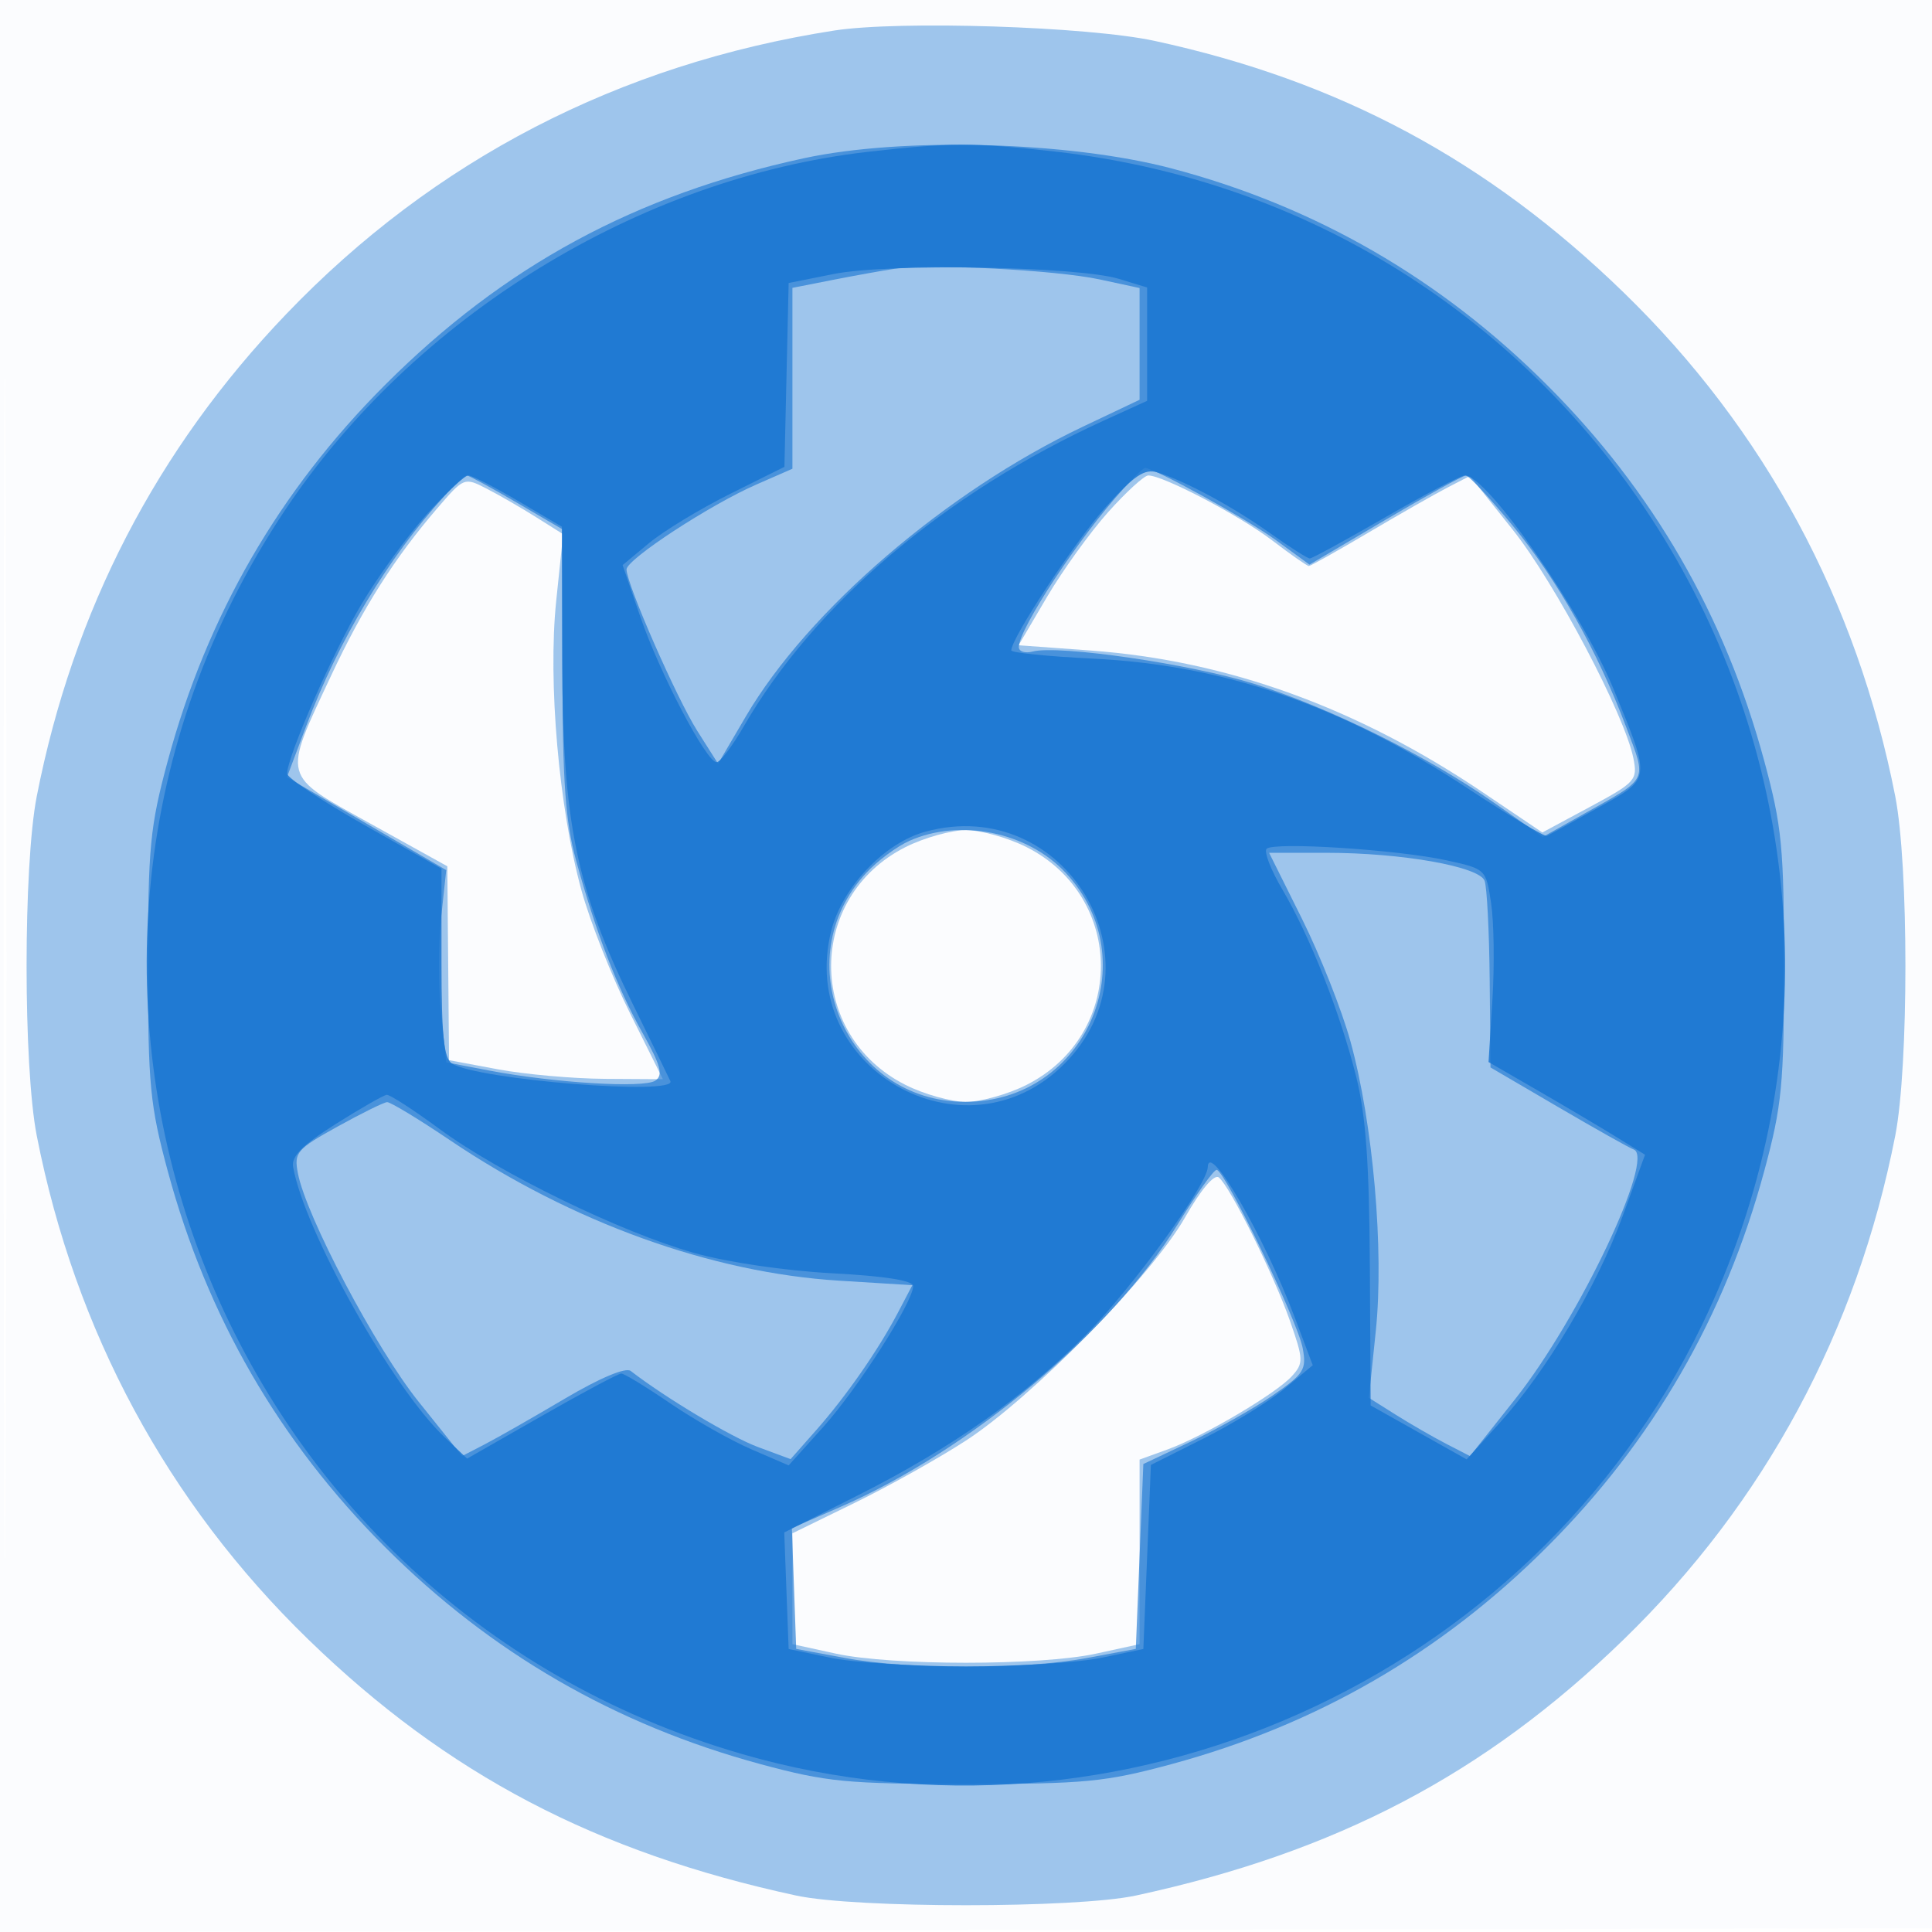
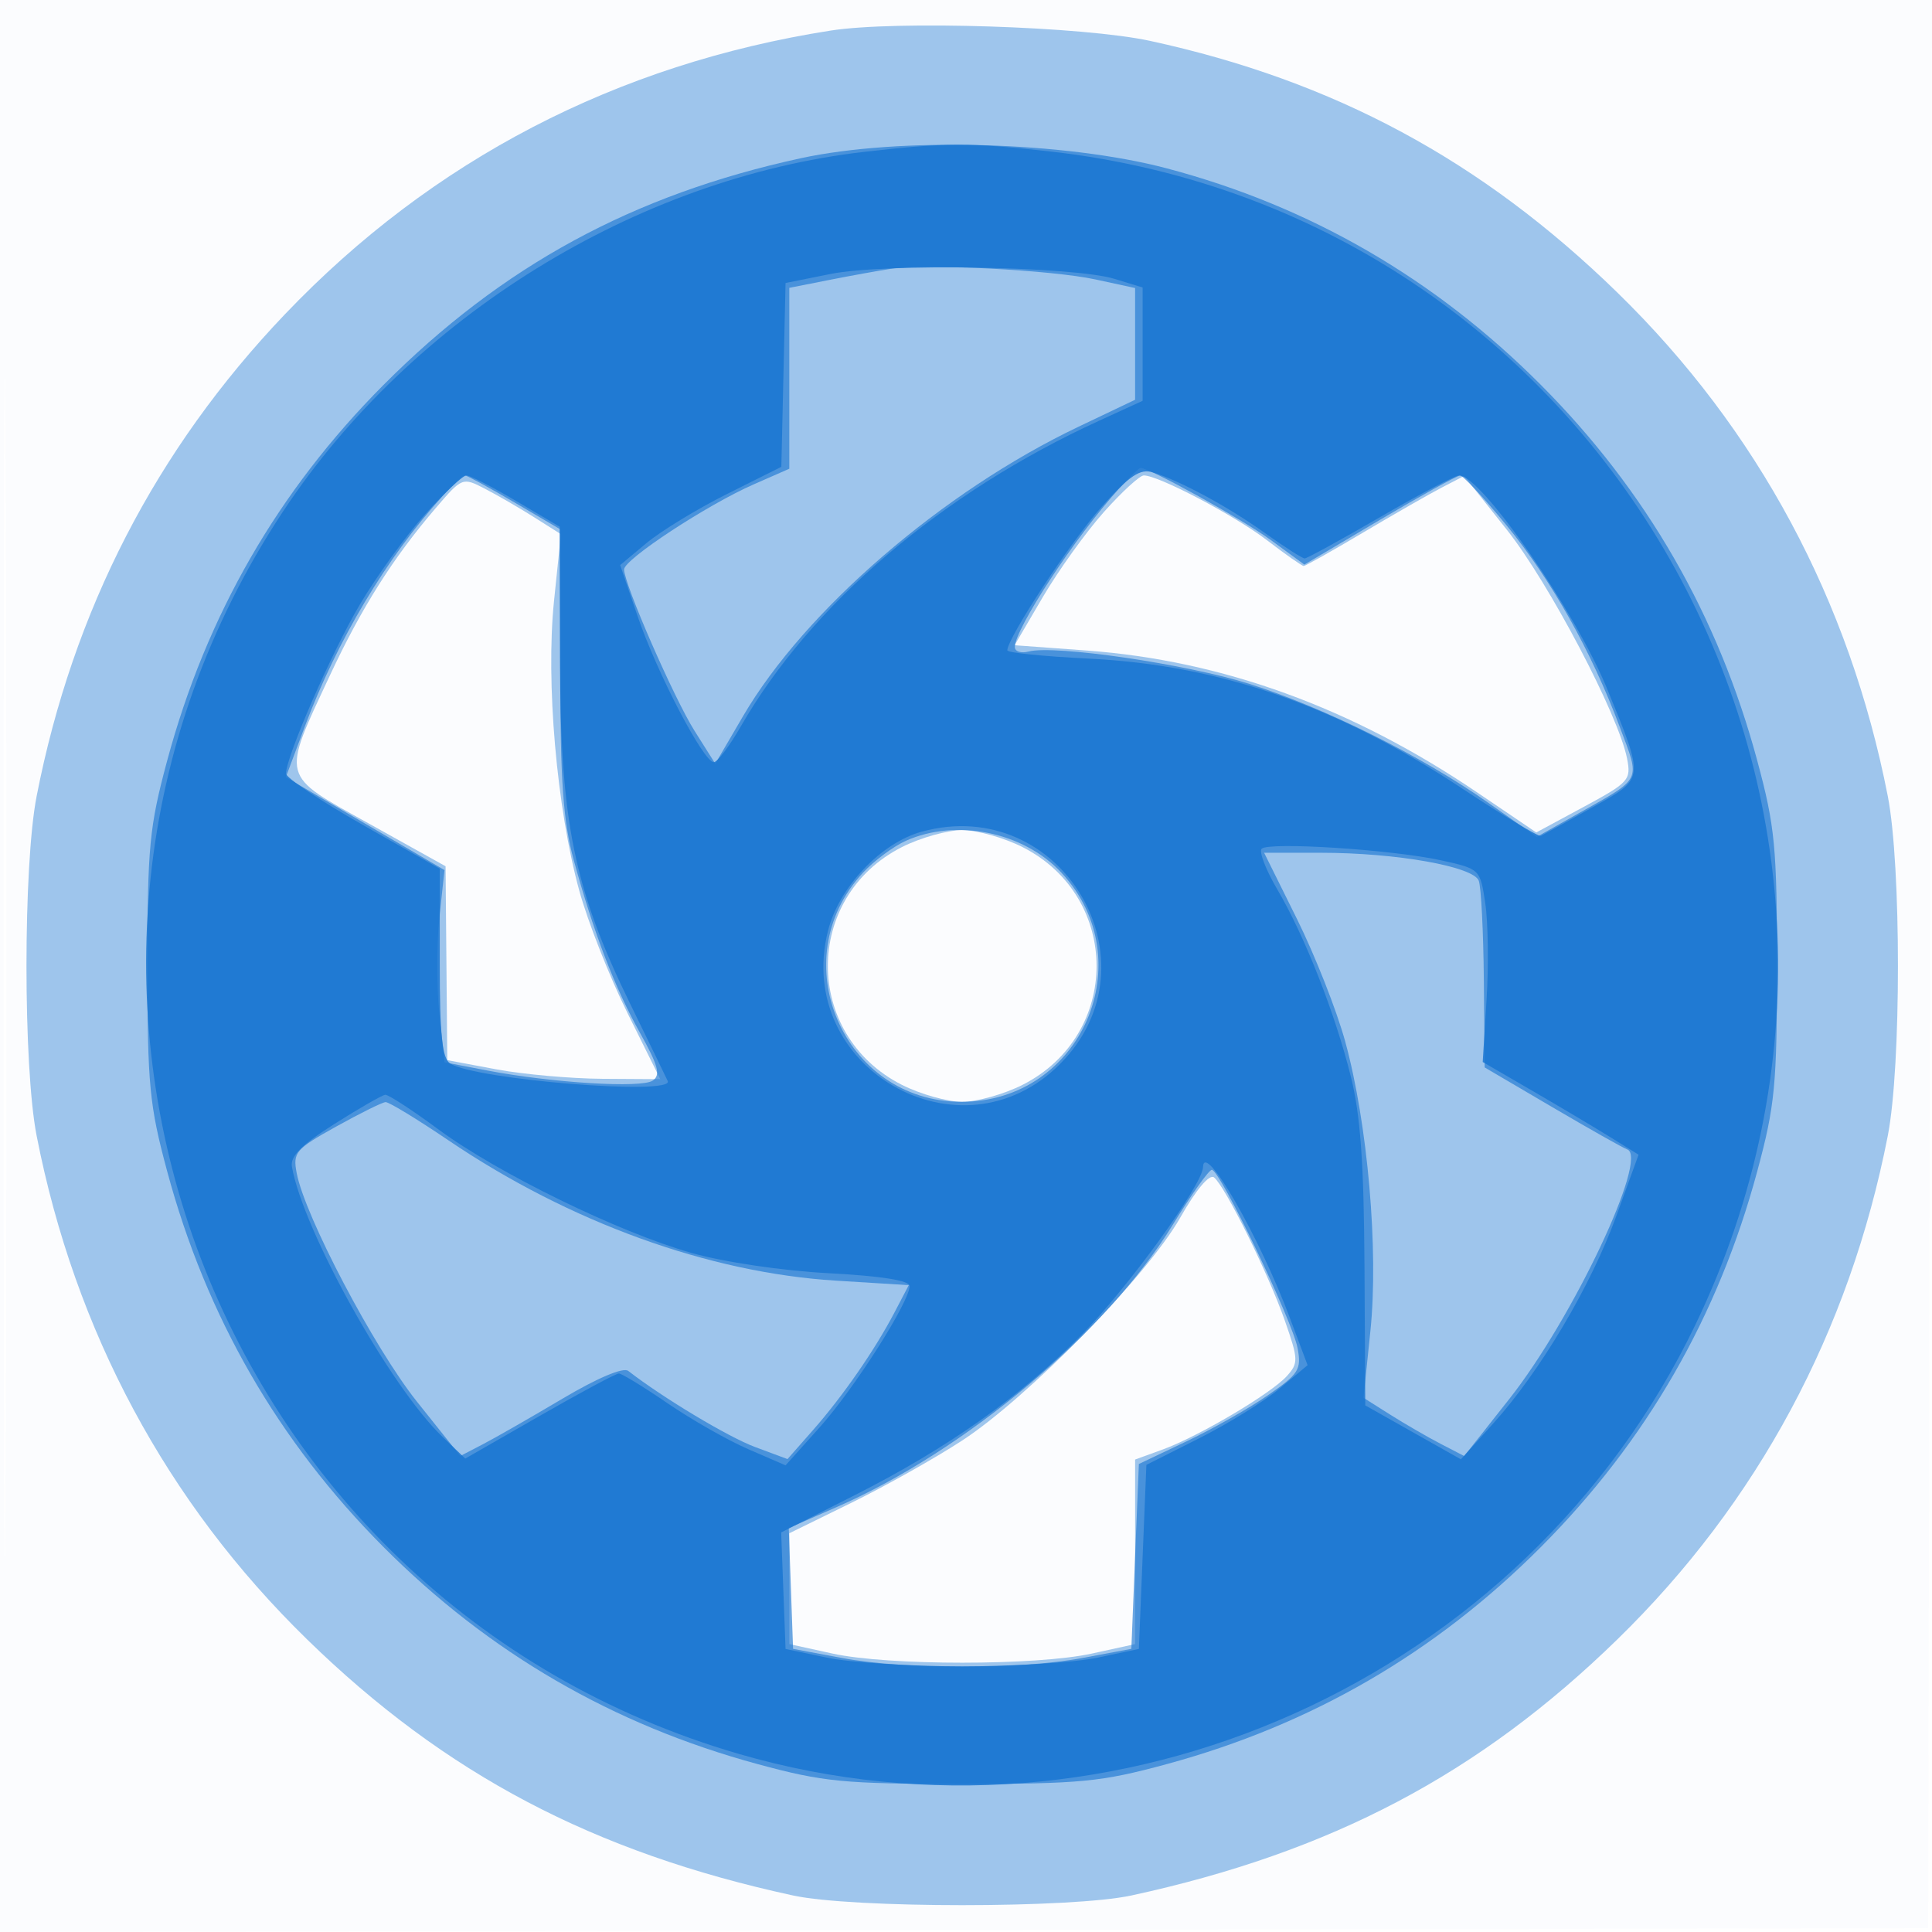
- <svg xmlns="http://www.w3.org/2000/svg" width="256" height="256">
-   <path fill-opacity=".016" d="M0 128.004v128.004l128.25-.254 128.25-.254.254-127.75L257.008 0H0v128.004m.485.496c0 70.4.119 99.053.265 63.672.146-35.38.146-92.98 0-128C.604 29.153.485 58.1.485 128.5" fill="#1976D2" fill-rule="evenodd" />
-   <path fill-opacity=".414" d="M110.5 4.051C82.037 8.492 57.508 21.188 37.936 41.608 20.753 59.537 9.701 80.895 4.873 105.5c-1.801 9.181-1.801 35.819 0 45 5.086 25.923 17.318 48.612 35.98 66.739 18.375 17.848 38.091 28.197 64.647 33.931 7.912 1.708 37.088 1.708 45 0 26.556-5.734 46.272-16.083 64.647-33.931 18.662-18.127 30.894-40.816 35.98-66.739 1.801-9.181 1.801-35.819 0-45-5.086-25.923-17.318-48.612-35.98-66.739-18.016-17.5-37.679-28.049-62.147-33.342-8.851-1.915-33.839-2.719-42.5-1.368M57.937 67.355c-5.675 6.602-9.848 13.179-14.046 22.136-6.475 13.818-6.675 13.065 5.205 19.652l10.177 5.643.114 12.846.113 12.847 6.5 1.214c3.575.667 9.951 1.235 14.169 1.26l7.669.047-4.359-8.75c-2.397-4.812-5.289-12.125-6.425-16.25-2.998-10.886-4.465-27.659-3.355-38.358l.919-8.858-3.559-2.242c-1.957-1.233-4.909-2.936-6.559-3.786-2.978-1.534-3.026-1.515-6.563 2.599m88.906.496c-2.389 2.669-6.038 7.731-8.111 11.25l-3.767 6.399 9.58.7c18.028 1.316 35.321 7.575 51.975 18.814l7.848 5.295 6.334-3.404c6.009-3.23 6.304-3.56 5.738-6.405-1.147-5.77-10.374-23.254-15.998-30.312l-5.672-7.12-3.002 1.552c-1.651.854-6.361 3.538-10.467 5.966-4.107 2.428-7.65 4.414-7.875 4.414-.225 0-2.416-1.532-4.869-3.404-4.319-3.297-14.43-8.596-16.402-8.596-.533 0-2.924 2.183-5.312 4.851M119.97 112.25c-13.123 6.629-13.123 24.871 0 31.5 2.45 1.238 6.063 2.25 8.03 2.25 1.967 0 5.58-1.012 8.03-2.25 13.123-6.629 13.123-24.871 0-31.5-2.45-1.237-6.063-2.25-8.03-2.25-1.967 0-5.58 1.013-8.03 2.25M157 161.354c-4.352 7.642-20.272 23.85-29 29.524-3.575 2.325-10.213 6.041-14.75 8.26l-8.25 4.033V217.858l5.75 1.254c7.405 1.615 27.095 1.615 34.5 0l5.75-1.254v-24.456l3.648-1.32c4.794-1.733 14.437-7.412 16.54-9.741 1.553-1.719 1.535-2.204-.269-7.341-2.19-6.233-7.905-17.753-9.416-18.979-.608-.493-2.383 1.609-4.503 5.333" fill="#1976D2" fill-rule="evenodd" />
-   <path fill-opacity=".633" d="M106.5 20.973c-22.292 4.83-39.705 14.257-55.488 30.039-14.029 14.03-23.57 30.536-28.774 49.782-2.363 8.739-2.625 11.45-2.625 27.206s.262 18.467 2.625 27.206c5.204 19.246 14.745 35.752 28.774 49.782 14.03 14.029 30.536 23.57 49.782 28.774 8.739 2.363 11.45 2.625 27.206 2.625s18.467-.262 27.206-2.625c19.246-5.204 35.752-14.745 49.782-28.774 14.029-14.03 23.57-30.536 28.774-49.782 2.363-8.739 2.625-11.45 2.625-27.206s-.262-18.467-2.625-27.206c-5.204-19.246-14.745-35.752-28.774-49.782-14.091-14.09-30.744-23.693-49.782-28.705-13.549-3.567-35.609-4.171-48.706-1.334m12 14.646c-1.65.25-5.362.92-8.25 1.489L105 38.142v23.97l-4.75 2.077c-6.192 2.707-17.255 9.944-17.232 11.273.035 1.995 6.648 17.075 9.379 21.388l2.754 4.349 3.674-6.267c8.243-14.057 26.562-29.805 44.666-38.396L151 52.973V38.166l-5.25-1.133c-5.812-1.255-22.567-2.124-27.25-1.414m30.364 29.131C143.041 71.129 135 83.305 135 85.744c0 .588.826.853 1.835.589 3.458-.904 21.048 1.663 29.357 4.284 10.03 3.165 22.999 9.592 31.774 15.747l6.466 4.535 5.534-3.108c8.572-4.815 8.255-4.157 5.513-11.444-3.799-10.092-9.099-19.497-15.061-26.725-3.004-3.642-5.79-6.614-6.19-6.605-.4.009-5.225 2.667-10.721 5.907l-9.993 5.89-4.507-3.286C165.275 68.808 152.92 62 151.716 62c-.188 0-1.472 1.237-2.852 2.75m-90 1C51.41 73.915 44.842 84.856 40.56 96.241l-2.536 6.741 10.552 6.155 10.552 6.156-.681 6.353c-.374 3.495-.372 9.226.004 12.737l.683 6.383 5.683 1.085c8.602 1.642 20.516 2.366 22.019 1.338 1.068-.73.728-1.998-1.686-6.301-3.395-6.053-6.18-13.281-8.819-22.888-1.413-5.145-1.79-10.397-1.808-25.188L74.5 70.123l-6.088-3.561C65.063 64.603 62.11 63 61.849 63c-.261 0-1.605 1.237-2.985 2.75m61.636 45.667c-1.65.737-4.209 2.632-5.686 4.211-10.782 11.526-2.66 30.372 13.089 30.372 15.938 0 24.142-18.76 13.283-30.373-5.038-5.388-13.972-7.206-20.686-4.21m52.021 10.333c2.397 4.813 5.289 12.125 6.425 16.25 2.998 10.886 4.465 27.659 3.355 38.358l-.919 8.858 3.559 2.242c1.957 1.233 4.972 2.97 6.7 3.861l3.141 1.62 5.984-7.548c8.468-10.679 18.616-32.069 15.696-33.084-.529-.184-5.012-2.704-9.962-5.6l-9-5.265-.109-11.634c-.061-6.398-.364-12.295-.675-13.105-.725-1.891-10.983-3.703-20.967-3.703h-7.587l4.359 8.75M44.704 149.289c-5.391 2.986-5.757 3.417-5.238 6.149 1.091 5.733 10.297 23.167 15.988 30.278l5.776 7.216 3.002-1.552c1.651-.854 6.432-3.58 10.625-6.059 4.62-2.731 8.054-4.175 8.714-3.664 4.628 3.577 13.301 8.762 16.873 10.086l4.316 1.6 3.37-3.816c3.99-4.517 8.242-10.633 10.867-15.629l1.893-3.603-9.695-.598c-16.92-1.046-35.444-7.731-51.57-18.613-4.144-2.796-7.893-5.066-8.33-5.045-.437.022-3.403 1.484-6.591 3.25m111.329 12.97c-8.786 14.244-27.564 29.962-44.73 37.44l-6.376 2.778.286 8.006.287 8.007 6.5 1.208c8.333 1.549 23.668 1.549 32 0l6.5-1.209.5-12.249.5-12.249 6.276-2.966c3.452-1.63 8.335-4.381 10.851-6.113 4.167-2.866 4.523-3.428 3.986-6.28-.682-3.621-10.343-23.636-11.403-23.623-.39.004-2.72 3.267-5.177 7.25" fill="#1976D2" fill-rule="evenodd" />
-   <path fill-opacity=".833" d="M115 20.118C84.682 23.586 54.789 41.994 37.68 67.73-3.021 128.953 27.51 211.9 98.296 232.413c50.062 14.507 104.459-9.792 127.215-56.827C258.3 107.81 214.472 28.41 139.666 20.069c-10.711-1.194-13.857-1.188-24.666.049m-4.5 16.181l-6 1.201-.28 12.178-.28 12.179-7.22 3.599c-3.971 1.98-8.795 4.91-10.72 6.51l-3.5 2.91 2.334 6.812C87.393 89.16 93.598 101 94.954 101c.471 0 2.089-2.137 3.596-4.75 9.336-16.183 26.726-30.955 47.7-40.518l5.75-2.621V38.094l-3.75-1.144c-5.437-1.658-30.556-2.091-37.75-.651m36.061 30.844C142.51 71.649 134 84.546 134 86.18c0 .31 4.838.799 10.75 1.087 17.603.858 33.113 6.239 49.915 17.316 5.371 3.542 10.015 6.322 10.319 6.178.304-.143 3.341-1.819 6.75-3.723 7.107-3.97 7.052-3.561 2.109-15.64C209.616 81.068 197.061 63 194.11 63c-.524 0-5.238 2.475-10.478 5.5-5.239 3.025-9.774 5.5-10.077 5.5-.303 0-2.689-1.521-5.303-3.38-4.927-3.505-11.193-6.882-14.883-8.021-1.702-.526-3.071.388-6.808 4.544m-90.026 1.029c-2.558 2.845-6.464 8.226-8.681 11.958-3.706 6.237-9.746 20.006-9.814 22.37-.016.55 4.581 3.611 10.216 6.803l10.244 5.802v12.483c0 9.611.322 12.681 1.398 13.348 3.467 2.146 29.807 4.253 28.929 2.314-.187-.412-2.439-5.025-5.004-10.25-7.445-15.161-9.276-24.064-9.326-45.352l-.043-17.851-5.771-3.399C65.508 64.529 62.522 63 62.048 63c-.474 0-2.955 2.328-5.513 5.172m66.085 42.031c-5.429 1.479-11.024 7.375-12.478 13.148C105.571 141.503 127.79 154.21 141 141c13.493-13.493.151-35.847-18.38-30.797m45.208 2.27c-.369.387.572 2.813 2.091 5.39 3.672 6.227 7.668 16.356 9.778 24.784 1.284 5.128 1.741 11.474 1.817 25.216l.102 18.364 6.362 3.573 6.361 3.573 4.296-4.745c6.263-6.918 12.985-18.203 16.375-27.493l2.965-8.125-3.737-2.311c-2.056-1.271-6.722-4.035-10.369-6.143l-6.63-3.832.513-8.233c.283-4.528.206-10.283-.17-12.79-.68-4.54-.702-4.561-5.882-5.699-6.478-1.422-22.966-2.478-23.872-1.529M44.5 148.928c-4.405 2.781-5.911 4.291-5.665 5.68 1.497 8.459 13.101 29.194 20.024 35.778l3.035 2.886 9.868-5.636c5.427-3.1 10.181-5.636 10.564-5.636.383 0 3.299 1.776 6.479 3.947 3.181 2.171 8.013 4.91 10.739 6.086l4.956 2.139 4.54-5.042c4.589-5.096 11.96-16.631 11.96-18.716 0-.736-3.755-1.33-10.75-1.701-6.206-.33-13.92-1.465-18.25-2.686-9.699-2.736-25.808-10.574-33.753-16.423-3.439-2.532-6.589-4.572-7-4.534-.411.039-3.447 1.775-6.747 3.858m115.533 5.738c-.066 2.336-10.026 16.03-16.166 22.227-8.065 8.141-17.827 15.013-30.159 21.23l-9.791 4.937.291 7.72.292 7.72 5.5 1.154c3.025.634 11.125 1.153 18 1.153s14.975-.519 18-1.153l5.5-1.154.5-12.195.5-12.195 7-3.515c3.85-1.934 8.675-4.906 10.723-6.605l3.722-3.09-2.347-6.236c-4.096-10.882-11.461-23.619-11.565-19.998" fill="#1976D2" fill-rule="evenodd" />
+ <svg xmlns="http://www.w3.org/2000/svg" width="2500" height="2500" version="1.1" id="svg4">
+   <defs id="defs4" />
+   <g id="g4" transform="scale(9.727324,9.76532)">
+     <path fill-opacity="0.016" d="M 0,128.004 V 256.008 L 128.25,255.754 256.5,255.5 256.754,127.75 257.008,0 H 0 v 128.004 m 0.485,0.496 c 0,70.4 0.119,99.053 0.265,63.672 0.146,-35.38 0.146,-92.98 0,-128 C 0.604,29.153 0.485,58.1 0.485,128.5" fill="#1976d2" fill-rule="evenodd" id="path1" />
+     <path fill-opacity="0.414" d="M 110.5,4.051 C 82.037,8.492 57.508,21.188 37.936,41.608 20.753,59.537 9.701,80.895 4.873,105.5 c -1.801,9.181 -1.801,35.819 0,45 5.086,25.923 17.318,48.612 35.98,66.739 18.375,17.848 38.091,28.197 64.647,33.931 7.912,1.708 37.088,1.708 45,0 26.556,-5.734 46.272,-16.083 64.647,-33.931 18.662,-18.127 30.894,-40.816 35.98,-66.739 1.801,-9.181 1.801,-35.819 0,-45 C 246.041,79.577 233.809,56.888 215.147,38.761 197.131,21.261 177.468,10.712 153,5.419 144.149,3.504 119.161,2.7 110.5,4.051 M 57.937,67.355 c -5.675,6.602 -9.848,13.179 -14.046,22.136 -6.475,13.818 -6.675,13.065 5.205,19.652 l 10.177,5.643 0.114,12.846 0.113,12.847 6.5,1.214 c 3.575,0.667 9.951,1.235 14.169,1.26 L 87.838,143 83.479,134.25 C 81.082,129.438 78.19,122.125 77.054,118 74.056,107.114 72.589,90.341 73.699,79.642 l 0.919,-8.858 -3.559,-2.242 C 69.102,67.309 66.15,65.606 64.5,64.756 61.522,63.222 61.474,63.241 57.937,67.355 m 88.906,0.496 c -2.389,2.669 -6.038,7.731 -8.111,11.25 l -3.767,6.399 9.58,0.7 c 18.028,1.316 35.321,7.575 51.975,18.814 l 7.848,5.295 6.334,-3.404 c 6.009,-3.23 6.304,-3.56 5.738,-6.405 -1.147,-5.77 -10.374,-23.254 -15.998,-30.312 l -5.672,-7.12 -3.002,1.552 c -1.651,0.854 -6.361,3.538 -10.467,5.966 -4.107,2.428 -7.65,4.414 -7.875,4.414 -0.225,0 -2.416,-1.532 -4.869,-3.404 C 164.238,68.299 154.127,63 152.155,63 c -0.533,0 -2.924,2.183 -5.312,4.851 M 119.97,112.25 c -13.123,6.629 -13.123,24.871 0,31.5 2.45,1.238 6.063,2.25 8.03,2.25 1.967,0 5.58,-1.012 8.03,-2.25 13.123,-6.629 13.123,-24.871 0,-31.5 -2.45,-1.237 -6.063,-2.25 -8.03,-2.25 -1.967,0 -5.58,1.013 -8.03,2.25 M 157,161.354 c -4.352,7.642 -20.272,23.85 -29,29.524 -3.575,2.325 -10.213,6.041 -14.75,8.26 l -8.25,4.033 v 14.687 l 5.75,1.254 c 7.405,1.615 27.095,1.615 34.5,0 l 5.75,-1.254 v -24.456 l 3.648,-1.32 c 4.794,-1.733 14.437,-7.412 16.54,-9.741 1.553,-1.719 1.535,-2.204 -0.269,-7.341 -2.19,-6.233 -7.905,-17.753 -9.416,-18.979 -0.608,-0.493 -2.383,1.609 -4.503,5.333" fill="#1976d2" fill-rule="evenodd" id="path2" />
+     <path fill-opacity="0.633" d="m 106.5,20.973 c -22.292,4.83 -39.705,14.257 -55.488,30.039 -14.029,14.03 -23.57,30.536 -28.774,49.782 -2.363,8.739 -2.625,11.45 -2.625,27.206 0,15.756 0.262,18.467 2.625,27.206 5.204,19.246 14.745,35.752 28.774,49.782 14.03,14.029 30.536,23.57 49.782,28.774 8.739,2.363 11.45,2.625 27.206,2.625 15.756,0 18.467,-0.262 27.206,-2.625 19.246,-5.204 35.752,-14.745 49.782,-28.774 14.029,-14.03 23.57,-30.536 28.774,-49.782 2.363,-8.739 2.625,-11.45 2.625,-27.206 0,-15.756 -0.262,-18.467 -2.625,-27.206 C 228.558,81.548 219.017,65.042 204.988,51.012 190.897,36.922 174.244,27.319 155.206,22.307 141.657,18.74 119.597,18.136 106.5,20.973 m 12,14.646 c -1.65,0.25 -5.362,0.92 -8.25,1.489 L 105,38.142 v 23.97 l -4.75,2.077 c -6.192,2.707 -17.255,9.944 -17.232,11.273 0.035,1.995 6.648,17.075 9.379,21.388 l 2.754,4.349 3.674,-6.267 c 8.243,-14.057 26.562,-29.805 44.666,-38.396 L 151,52.973 V 38.166 l -5.25,-1.133 C 139.938,35.778 123.183,34.909 118.5,35.619 M 148.864,64.75 C 143.041,71.129 135,83.305 135,85.744 c 0,0.588 0.826,0.853 1.835,0.589 3.458,-0.904 21.048,1.663 29.357,4.284 10.03,3.165 22.999,9.592 31.774,15.747 l 6.466,4.535 5.534,-3.108 c 8.572,-4.815 8.255,-4.157 5.513,-11.444 -3.799,-10.092 -9.099,-19.497 -15.061,-26.725 -3.004,-3.642 -5.79,-6.614 -6.19,-6.605 -0.4,0.009 -5.225,2.667 -10.721,5.907 l -9.993,5.89 -4.507,-3.286 C 165.275,68.808 152.92,62 151.716,62 c -0.188,0 -1.472,1.237 -2.852,2.75 m -90,1 C 51.41,73.915 44.842,84.856 40.56,96.241 l -2.536,6.741 10.552,6.155 10.552,6.156 -0.681,6.353 c -0.374,3.495 -0.372,9.226 0.004,12.737 l 0.683,6.383 5.683,1.085 c 8.602,1.642 20.516,2.366 22.019,1.338 1.068,-0.73 0.728,-1.998 -1.686,-6.301 C 81.755,130.835 78.97,123.607 76.331,114 74.918,108.855 74.541,103.603 74.523,88.812 L 74.5,70.123 68.412,66.562 C 65.063,64.603 62.11,63 61.849,63 c -0.261,0 -1.605,1.237 -2.985,2.75 m 61.636,45.667 c -1.65,0.737 -4.209,2.632 -5.686,4.211 -10.782,11.526 -2.66,30.372 13.089,30.372 15.938,0 24.142,-18.76 13.283,-30.373 -5.038,-5.388 -13.972,-7.206 -20.686,-4.21 m 52.021,10.333 c 2.397,4.813 5.289,12.125 6.425,16.25 2.998,10.886 4.465,27.659 3.355,38.358 l -0.919,8.858 3.559,2.242 c 1.957,1.233 4.972,2.97 6.7,3.861 l 3.141,1.62 5.984,-7.548 c 8.468,-10.679 18.616,-32.069 15.696,-33.084 -0.529,-0.184 -5.012,-2.704 -9.962,-5.6 l -9,-5.265 -0.109,-11.634 C 197.33,123.41 197.027,117.513 196.716,116.703 195.991,114.812 185.733,113 175.749,113 h -7.587 l 4.359,8.75 M 44.704,149.289 c -5.391,2.986 -5.757,3.417 -5.238,6.149 1.091,5.733 10.297,23.167 15.988,30.278 l 5.776,7.216 3.002,-1.552 c 1.651,-0.854 6.432,-3.58 10.625,-6.059 4.62,-2.731 8.054,-4.175 8.714,-3.664 4.628,3.577 13.301,8.762 16.873,10.086 l 4.316,1.6 3.37,-3.816 c 3.99,-4.517 8.242,-10.633 10.867,-15.629 l 1.893,-3.603 -9.695,-0.598 c -16.92,-1.046 -35.444,-7.731 -51.57,-18.613 -4.144,-2.796 -7.893,-5.066 -8.33,-5.045 -0.437,0.022 -3.403,1.484 -6.591,3.25 m 111.329,12.97 c -8.786,14.244 -27.564,29.962 -44.73,37.44 l -6.376,2.778 0.286,8.006 0.287,8.007 6.5,1.208 c 8.333,1.549 23.668,1.549 32,0 l 6.5,-1.209 0.5,-12.249 0.5,-12.249 6.276,-2.966 c 3.452,-1.63 8.335,-4.381 10.851,-6.113 4.167,-2.866 4.523,-3.428 3.986,-6.28 -0.682,-3.621 -10.343,-23.636 -11.403,-23.623 -0.39,0.004 -2.72,3.267 -5.177,7.25" fill="#1976d2" fill-rule="evenodd" id="path3" />
+     <path fill-opacity="0.833" d="M 115,20.118 C 84.682,23.586 54.789,41.994 37.68,67.73 -3.021,128.953 27.51,211.9 98.296,232.413 148.358,246.92 202.755,222.621 225.511,175.586 258.3,107.81 214.472,28.41 139.666,20.069 128.955,18.875 125.809,18.881 115,20.118 m -4.5,16.181 -6,1.201 -0.28,12.178 -0.28,12.179 -7.22,3.599 c -3.971,1.98 -8.795,4.91 -10.72,6.51 l -3.5,2.91 2.334,6.812 C 87.393,89.16 93.598,101 94.954,101 c 0.471,0 2.089,-2.137 3.596,-4.75 9.336,-16.183 26.726,-30.955 47.7,-40.518 L 152,53.111 V 38.094 l -3.75,-1.144 c -5.437,-1.658 -30.556,-2.091 -37.75,-0.651 m 36.061,30.844 C 142.51,71.649 134,84.546 134,86.18 c 0,0.31 4.838,0.799 10.75,1.087 17.603,0.858 33.113,6.239 49.915,17.316 5.371,3.542 10.015,6.322 10.319,6.178 0.304,-0.143 3.341,-1.819 6.75,-3.723 7.107,-3.97 7.052,-3.561 2.109,-15.64 C 209.616,81.068 197.061,63 194.11,63 c -0.524,0 -5.238,2.475 -10.478,5.5 -5.239,3.025 -9.774,5.5 -10.077,5.5 -0.303,0 -2.689,-1.521 -5.303,-3.38 -4.927,-3.505 -11.193,-6.882 -14.883,-8.021 -1.702,-0.526 -3.071,0.388 -6.808,4.544 m -90.026,1.029 c -2.558,2.845 -6.464,8.226 -8.681,11.958 -3.706,6.237 -9.746,20.006 -9.814,22.37 -0.016,0.55 4.581,3.611 10.216,6.803 l 10.244,5.802 v 12.483 c 0,9.611 0.322,12.681 1.398,13.348 3.467,2.146 29.807,4.253 28.929,2.314 C 88.64,142.838 86.388,138.225 83.823,133 76.378,117.839 74.547,108.936 74.497,87.648 L 74.454,69.797 68.683,66.398 C 65.508,64.529 62.522,63 62.048,63 c -0.474,0 -2.955,2.328 -5.513,5.172 m 66.085,42.031 c -5.429,1.479 -11.024,7.375 -12.478,13.148 -4.571,18.152 17.648,30.859 30.858,17.649 13.493,-13.493 0.151,-35.847 -18.38,-30.797 m 45.208,2.27 c -0.369,0.387 0.572,2.813 2.091,5.39 3.672,6.227 7.668,16.356 9.778,24.784 1.284,5.128 1.741,11.474 1.817,25.216 l 0.102,18.364 6.362,3.573 6.361,3.573 4.296,-4.745 c 6.263,-6.918 12.985,-18.203 16.375,-27.493 l 2.965,-8.125 -3.737,-2.311 c -2.056,-1.271 -6.722,-4.035 -10.369,-6.143 l -6.63,-3.832 0.513,-8.233 c 0.283,-4.528 0.206,-10.283 -0.17,-12.79 -0.68,-4.54 -0.702,-4.561 -5.882,-5.699 -6.478,-1.422 -22.966,-2.478 -23.872,-1.529 M 44.5,148.928 c -4.405,2.781 -5.911,4.291 -5.665,5.68 1.497,8.459 13.101,29.194 20.024,35.778 l 3.035,2.886 9.868,-5.636 c 5.427,-3.1 10.181,-5.636 10.564,-5.636 0.383,0 3.299,1.776 6.479,3.947 3.181,2.171 8.013,4.91 10.739,6.086 l 4.956,2.139 4.54,-5.042 c 4.589,-5.096 11.96,-16.631 11.96,-18.716 0,-0.736 -3.755,-1.33 -10.75,-1.701 -6.206,-0.33 -13.92,-1.465 -18.25,-2.686 -9.699,-2.736 -25.808,-10.574 -33.753,-16.423 -3.439,-2.532 -6.589,-4.572 -7,-4.534 -0.411,0.039 -3.447,1.775 -6.747,3.858 m 115.533,5.738 c -0.066,2.336 -10.026,16.03 -16.166,22.227 -8.065,8.141 -17.827,15.013 -30.159,21.23 l -9.791,4.937 0.291,7.72 0.292,7.72 5.5,1.154 c 3.025,0.634 11.125,1.153 18,1.153 6.875,0 14.975,-0.519 18,-1.153 l 5.5,-1.154 0.5,-12.195 0.5,-12.195 7,-3.515 c 3.85,-1.934 8.675,-4.906 10.723,-6.605 l 3.722,-3.09 -2.347,-6.236 c -4.096,-10.882 -11.461,-23.619 -11.565,-19.998" fill="#1976d2" fill-rule="evenodd" id="path4" />
+   </g>
</svg>
